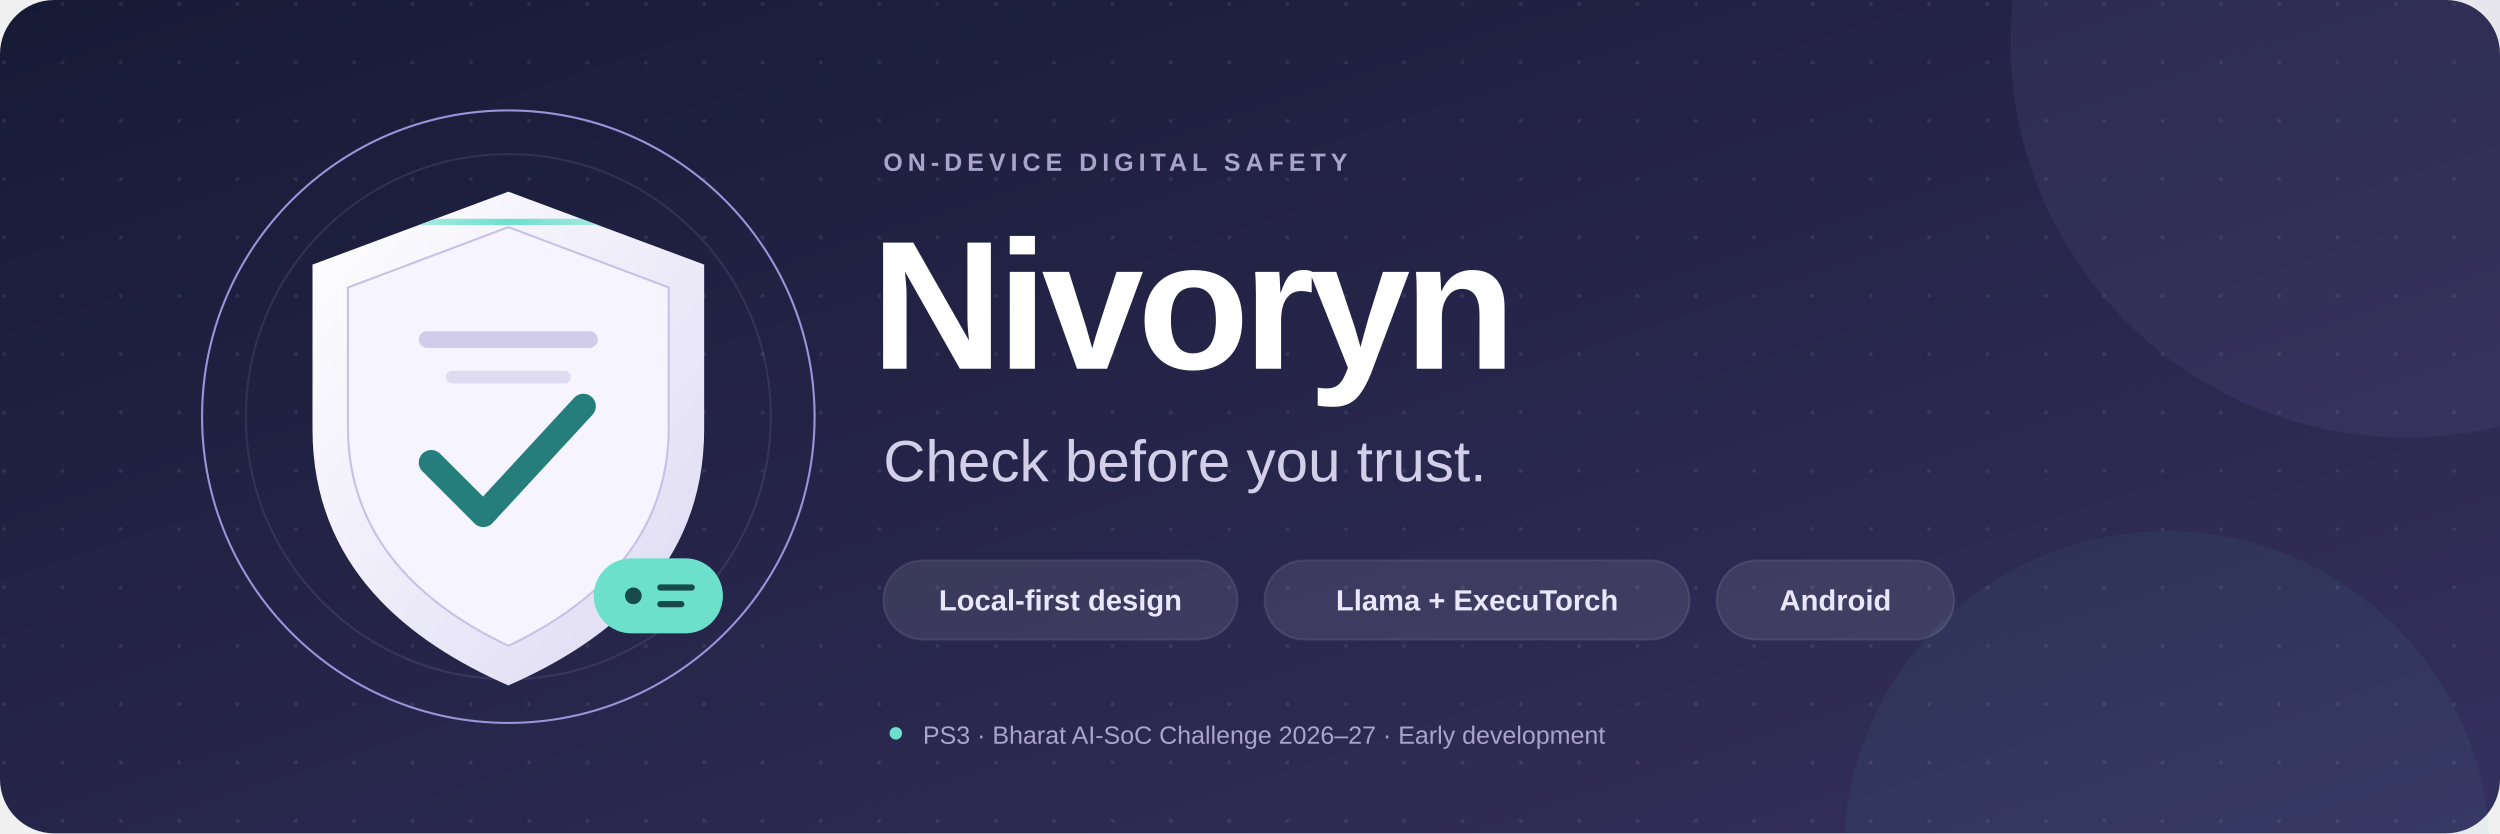
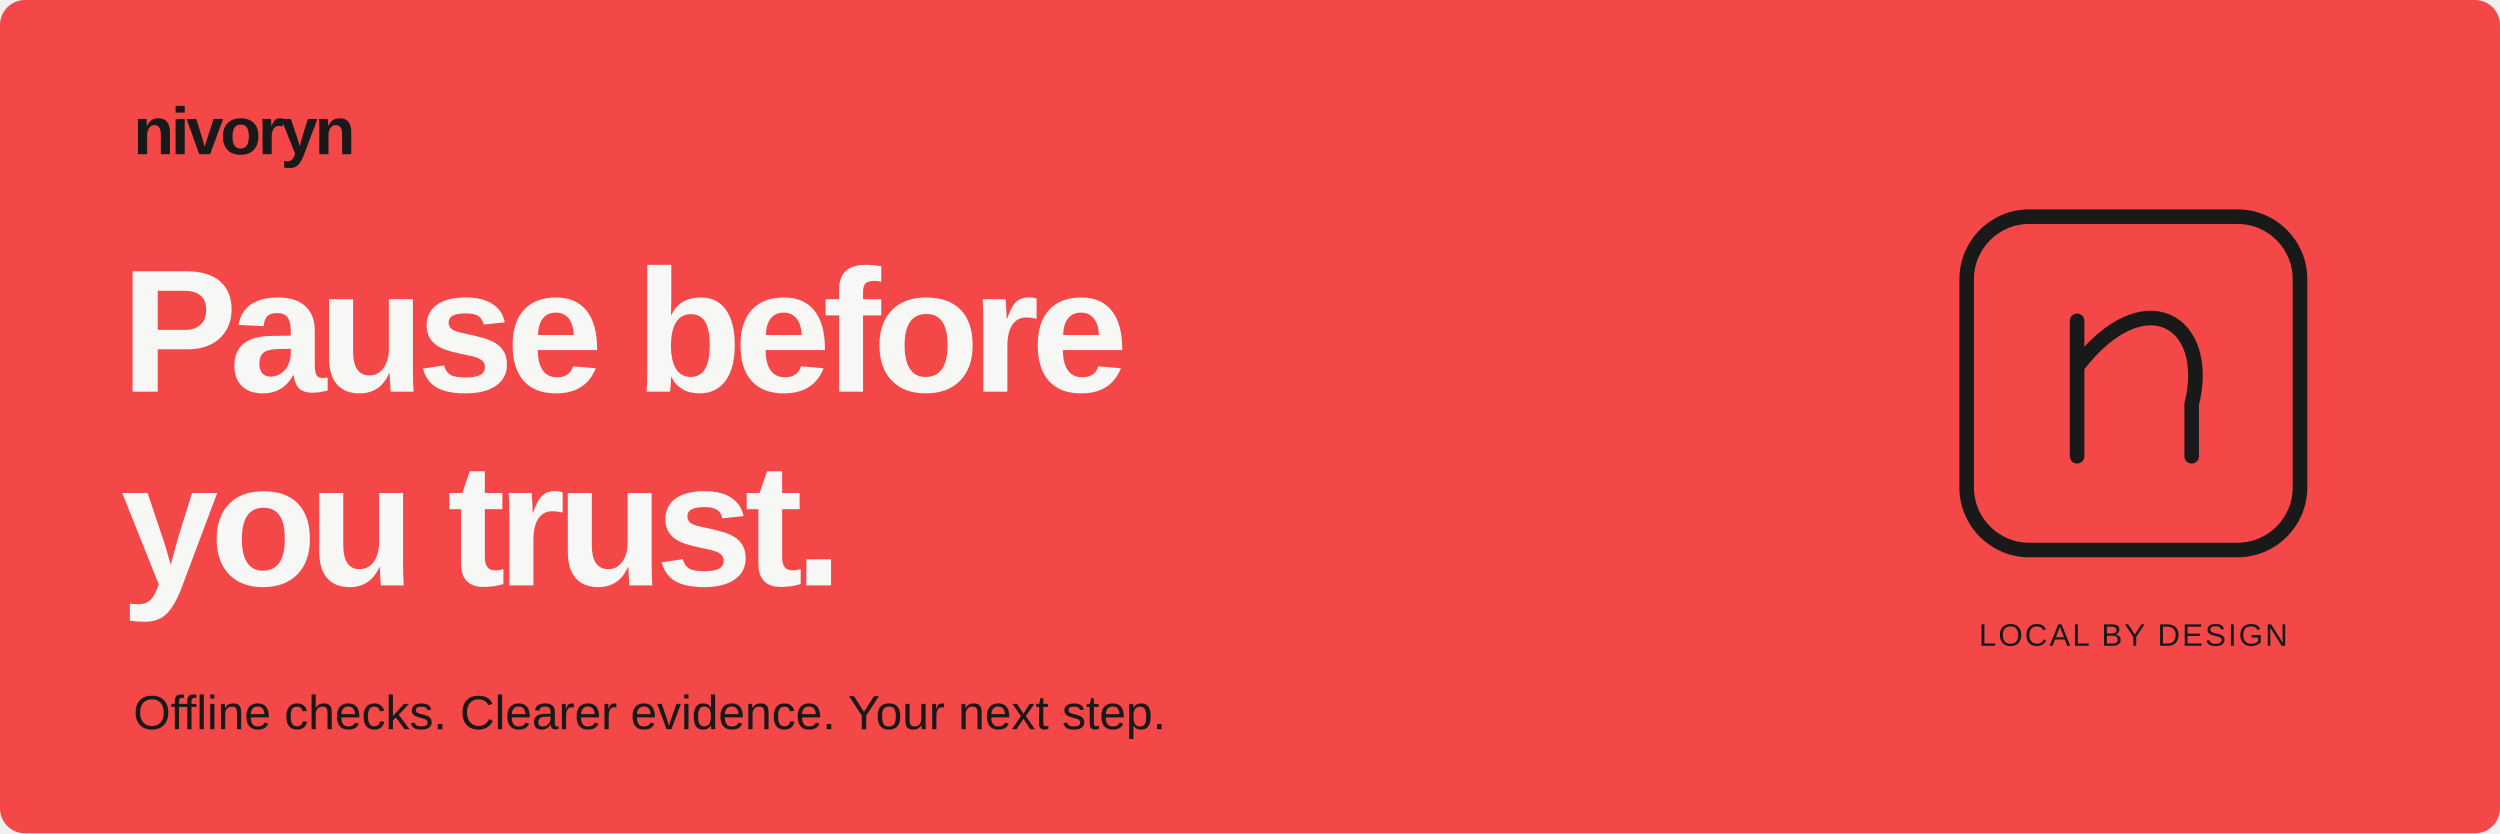
<svg xmlns="http://www.w3.org/2000/svg" width="1200" height="400" viewBox="0 0 1200 400" role="img" aria-labelledby="title description">
-   <defs>
-     <linearGradient id="bg" x2="1" y2="1">
-       <stop stop-color="#171A35" />
-       <stop offset="1" stop-color="#35305E" />
-     </linearGradient>
-     <linearGradient id="shield" x2="1" y2="1">
-       <stop stop-color="#FFFFFF" />
-       <stop offset="1" stop-color="#DDD9F3" />
-     </linearGradient>
-     <linearGradient id="scan">
-       <stop stop-color="#6CE0CB" stop-opacity="0" />
-       <stop offset=".5" stop-color="#6CE0CB" />
-       <stop offset="1" stop-color="#6CE0CB" stop-opacity="0" />
-     </linearGradient>
-     <pattern id="dots" width="28" height="28" patternUnits="userSpaceOnUse">
-       <circle cx="2" cy="2" r="1" fill="#DCD8F8" opacity=".09" />
-     </pattern>
-     <clipPath id="shieldClip">
-       <path d="M244 92 338 127v79c0 66-46 102-94 123-48-21-94-57-94-123v-79Z" />
-     </clipPath>
-   </defs>
-   <style>
-     text {font-family: -apple-system,BlinkMacSystemFont,'Segoe UI',Arial,sans-serif}
-     .float {animation:float 5s ease-in-out infinite}
-     .scan {animation:scan 4s ease-in-out infinite}
-     .trace {stroke-dasharray:112;stroke-dashoffset:0;animation:trace 4s ease-in-out infinite}
-     .halo {animation:halo 5s ease-in-out infinite;transform-origin:244px 200px}
-     .tagline {opacity:0;animation:words 12s ease-in-out infinite}
-     .first {opacity:1}
-     .second {animation-delay:4s}
-     .third {animation-delay:8s}
-     @keyframes float {0%,100%{transform:translateY(0)}50%{transform:translateY(-7px)}}
-     @keyframes scan {0%{transform:translateY(-40px);opacity:0}18%{opacity:.75}76%{opacity:.75}100%{transform:translateY(230px);opacity:0}}
-     @keyframes trace {0%,20%{stroke-dashoffset:112}50%,100%{stroke-dashoffset:0}}
-     @keyframes halo {0%,100%{opacity:.30;transform:scale(1)}50%{opacity:.55;transform:scale(1.035)}}
-     @keyframes words {0%{opacity:0;transform:translateY(6px)}6%,27%{opacity:1;transform:translateY(0)}33%,100%{opacity:0;transform:translateY(-6px)}}
-     @media(prefers-reduced-motion:reduce){.float,.scan,.trace,.halo,.tagline{animation:none}.scan,.second,.third{opacity:0}.first{opacity:1}.trace{stroke-dashoffset:0}}
-   </style>
-   <rect width="1200" height="400" rx="26" fill="url(#bg)" />
-   <rect width="1200" height="400" rx="26" fill="url(#dots)" />
-   <circle cx="1155" cy="20" r="190" fill="#8D80CC" opacity=".09" />
-   <circle cx="1040" cy="410" r="155" fill="#45B6B2" opacity=".07" />
-   <circle class="halo" cx="244" cy="200" r="147" stroke="#9C94DB" fill="none" stroke-width="1" />
-   <circle cx="244" cy="200" r="126" stroke="#B9B1E8" fill="none" stroke-opacity=".12" />
-   <g class="float">
-     <path d="M244 92 338 127v79c0 66-46 102-94 123-48-21-94-57-94-123v-79Z" fill="url(#shield)" />
-     <path d="M244 109 321 138v67c0 53-35 85-77 105-42-20-77-52-77-105v-67Z" fill="#F6F4FF" stroke="#C8C1E7" />
-     <rect x="201" y="159" width="86" height="8" rx="4" fill="#6354A8" opacity=".25" />
-     <rect x="214" y="178" width="60" height="6" rx="3" fill="#6354A8" opacity=".16" />
-     <path class="trace" d="m207 222 25 25 48-52" fill="none" stroke="#257E7B" stroke-width="12" stroke-linecap="round" stroke-linejoin="round" />
-     <g clip-path="url(#shieldClip)">
-       <rect class="scan" x="146" y="105" width="196" height="3" fill="url(#scan)" />
-     </g>
-     <rect x="285" y="268" width="62" height="36" rx="18" fill="#6CE0CB" />
-     <circle cx="304" cy="286" r="4" fill="#174A49" />
-     <path d="M317 282h15m-15 8h10" stroke="#174A49" stroke-width="3" stroke-linecap="round" />
+   <style>text{font-family:Manrope,-apple-system,BlinkMacSystemFont,'Segoe UI',Arial,sans-serif}.mark{stroke-dasharray:170;stroke-dashoffset:0;animation:draw 580ms cubic-bezier(.23,1,.32,1) both}@keyframes draw{from{stroke-dashoffset:170}to{stroke-dashoffset:0}}@media(prefers-reduced-motion:reduce){.mark{animation:none}}</style>
+   <rect width="1200" height="400" rx="12" fill="#F44748" />
+   <text x="64" y="74" fill="#191919" font-size="32" font-weight="600" letter-spacing="-1.5">nivoryn</text>
+   <text x="58" y="188" fill="#F7F7F5" font-size="84" font-weight="600" letter-spacing="-4">Pause before</text>
+   <text x="58" y="281" fill="#F7F7F5" font-size="84" font-weight="600" letter-spacing="-4">you trust.</text>
+   <text x="64" y="350" fill="#191919" font-size="23">Offline checks. Clearer evidence. Your next step.</text>
+   <g transform="translate(944 104)" fill="none" stroke="#191919" stroke-width="7" stroke-linecap="round">
+     <rect width="160" height="160" rx="30" />
+     <path class="mark" d="M53 115V50M53 72C85 30 118 50 108 90V115" />
  </g>
-   <text x="424" y="82" fill="#AAA4CA" font-size="12" font-weight="600" letter-spacing="2.4">ON-DEVICE DIGITAL SAFETY</text>
-   <text x="418" y="177" fill="#FFFFFF" font-size="88" font-weight="700" letter-spacing="-3">Nivoryn</text>
-   <g fill="#D3CFE9" font-size="28">
-     <text class="tagline first" x="424" y="231">Check before you trust.</text>
-     <text class="tagline second" x="424" y="231">See the evidence behind the warning.</text>
-     <text class="tagline third" x="424" y="231">Connect the messages. See the story.</text>
-   </g>
-   <g font-size="14" font-weight="600" text-anchor="middle">
-     <rect x="424" y="269" width="170" height="38" rx="19" fill="#FFFFFF" fill-opacity=".09" stroke="#FFFFFF" stroke-opacity=".09" />
-     <text x="509" y="293" fill="#EAE7FA">Local-first design</text>
-     <rect x="607" y="269" width="204" height="38" rx="19" fill="#FFFFFF" fill-opacity=".09" stroke="#FFFFFF" stroke-opacity=".09" />
-     <text x="709" y="293" fill="#EAE7FA">Llama + ExecuTorch</text>
-     <rect x="824" y="269" width="114" height="38" rx="19" fill="#FFFFFF" fill-opacity=".09" stroke="#FFFFFF" stroke-opacity=".09" />
-     <text x="881" y="293" fill="#EAE7FA">Android</text>
-   </g>
-   <circle cx="430" cy="352" r="3" fill="#6CE0CB" />
-   <text x="443" y="357" fill="#AAA4CA" font-size="12">PS3 · Bharat AI-SoC Challenge 2026–27 · Early development</text>
+   <text x="1024" y="310" fill="#191919" font-size="15" text-anchor="middle" letter-spacing="1">LOCAL BY DESIGN</text>
</svg>
